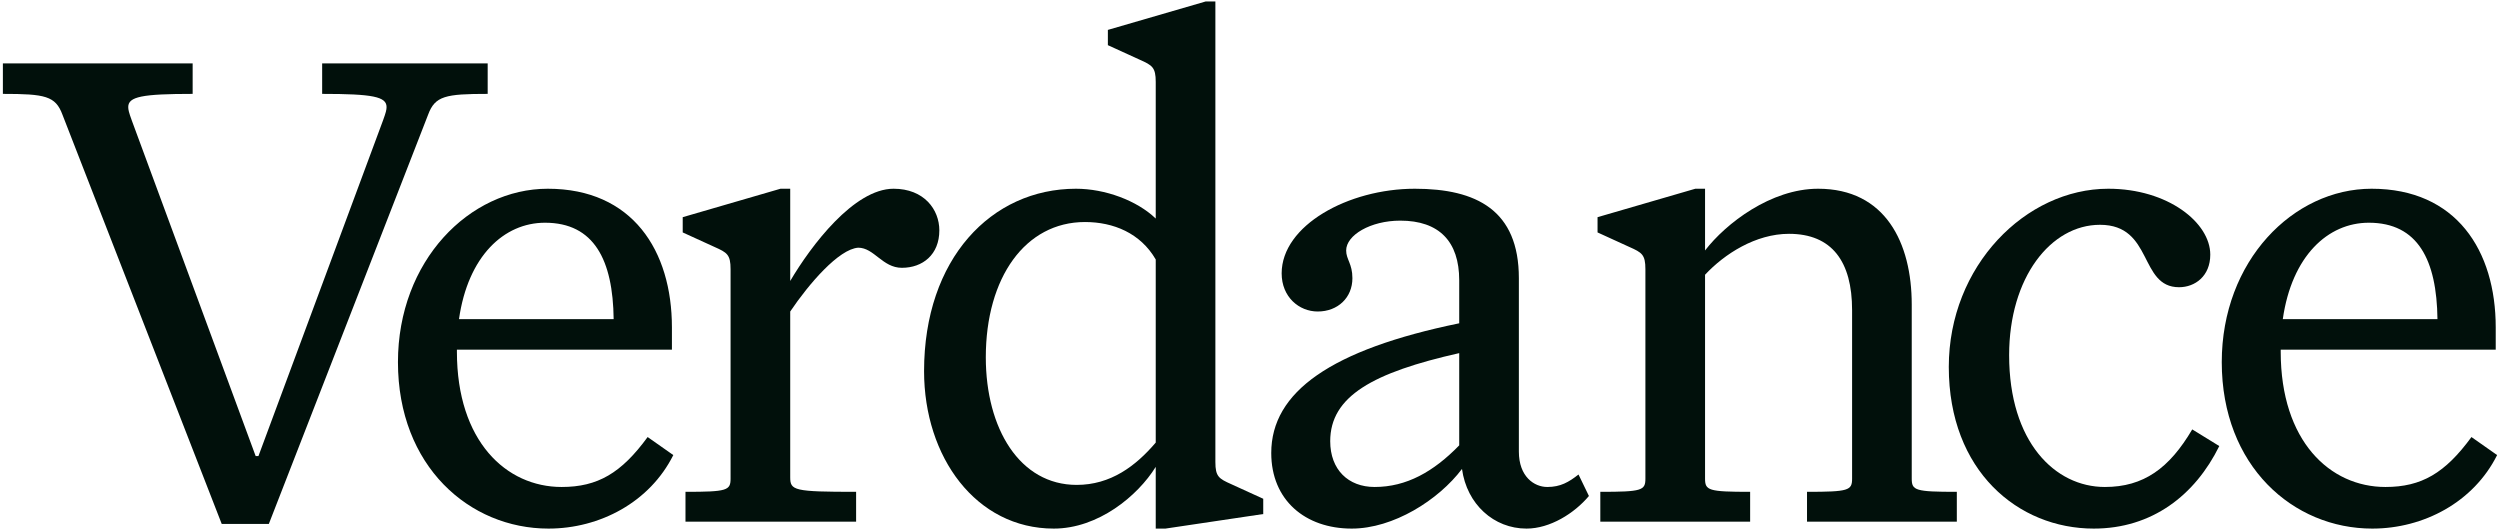
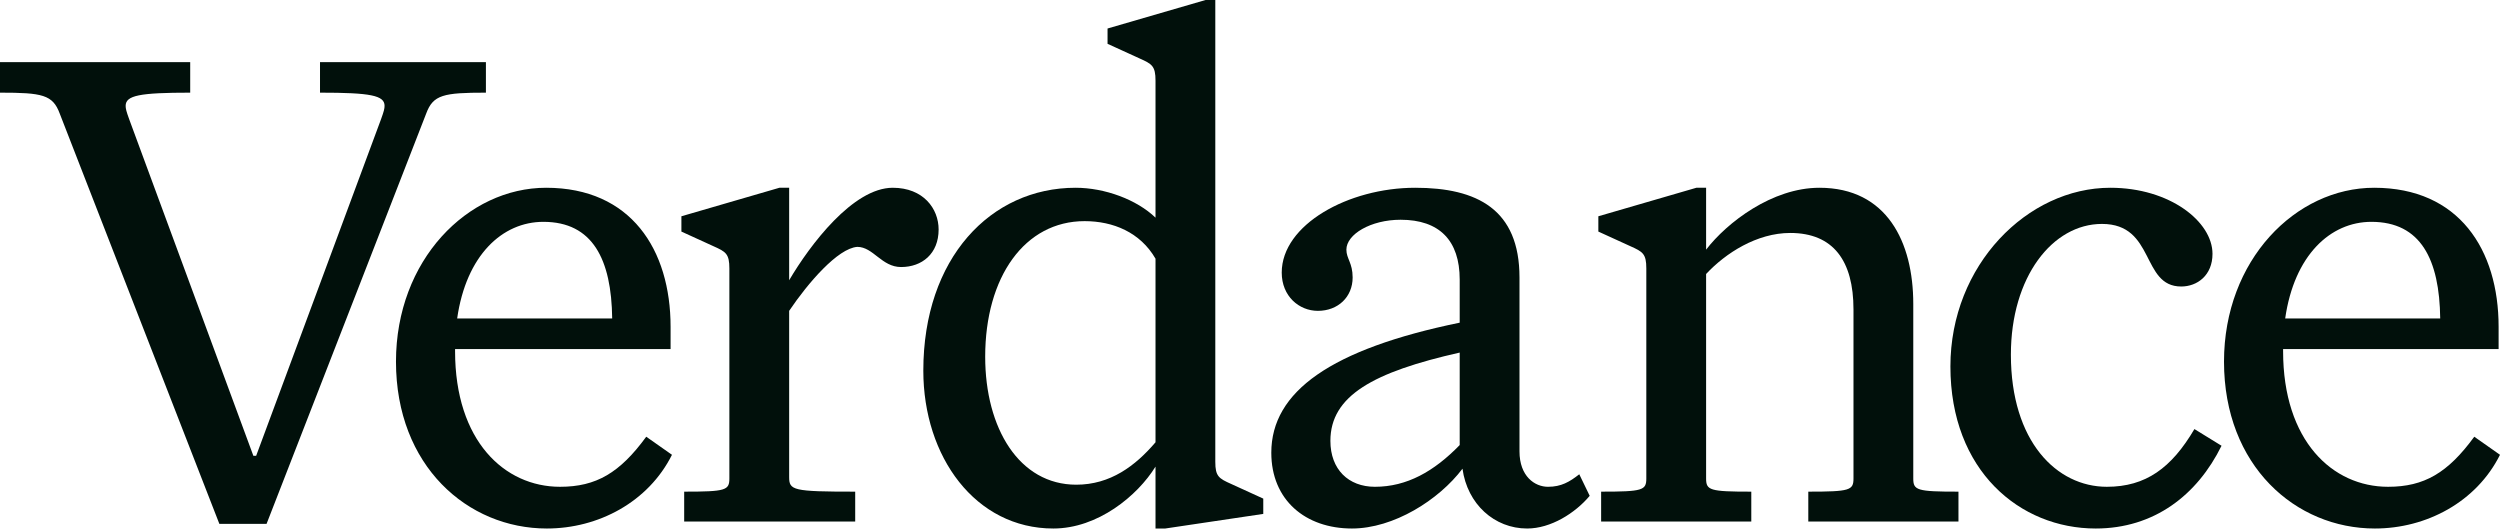
- <svg xmlns="http://www.w3.org/2000/svg" width="644" height="137" viewBox="0 0 644 137" fill="none">
-   <path d="M173.444 117.227L166.833 112.582C160.044 121.872 153.969 125.446 144.678 125.446C130.385 125.446 117.7 113.654 117.7 90.605V90.069H173.087V84.352C173.087 64.52 162.903 48.618 141.105 48.618C120.916 48.618 102.513 67.2 102.513 93.285C102.513 120.086 120.916 136.166 141.284 136.166C154.505 136.166 167.369 129.376 173.444 117.227ZM140.39 57.373C153.076 57.373 157.9 67.021 158.078 82.208H118.236C120.558 65.949 129.849 57.373 140.39 57.373Z" fill="#01100B" />
-   <path d="M220.534 126.696C204.454 126.696 203.56 126.339 203.56 122.944V80.243C208.384 73.096 216.067 64.162 221.07 63.805C225.179 63.805 227.323 68.987 232.326 68.987C237.686 68.987 241.974 65.592 241.974 59.339C241.974 53.978 238.043 48.618 230.182 48.618C219.998 48.618 208.92 63.269 203.56 72.381V48.618H201.059L175.867 55.944V59.874L184.085 63.627C187.301 65.056 188.195 65.592 188.195 69.344V123.302C188.195 126.339 187.301 126.696 176.581 126.696V134.379H220.534V126.696Z" fill="#01100B" />
-   <path d="M325.41 132.414V128.483L317.191 124.731C313.975 123.302 313.082 122.766 313.082 119.014V0.378H310.581L285.388 7.703V11.634L293.607 15.386C296.823 16.816 297.717 17.352 297.717 21.104V56.301C292.893 51.656 284.674 48.618 277.17 48.618C255.372 48.618 238.041 66.664 238.041 95.608C238.041 117.763 251.442 136.166 271.452 136.166C282.887 136.166 293.071 127.768 297.717 120.264V136.166H300.218L325.41 132.414ZM253.943 92.035C253.943 71.488 264.127 57.194 279.492 57.194C286.818 57.194 293.786 60.053 297.717 66.843V114.011C292.535 120.086 286.103 124.91 277.348 124.91C262.698 124.91 253.943 110.438 253.943 92.035Z" fill="#01100B" />
-   <path d="M393.225 136.166C399.3 136.166 405.553 132.235 409.305 127.768L406.625 122.23C404.124 124.195 401.98 125.446 398.585 125.446C395.191 125.446 391.26 122.766 391.26 116.334V71.666C391.26 54.157 380.361 48.618 364.46 48.618C347.308 48.618 330.155 58.088 330.155 70.416C330.155 76.491 334.622 80.243 339.446 80.243C344.628 80.243 348.38 76.669 348.38 71.666C348.38 67.915 346.772 66.843 346.772 64.52C346.772 60.589 353.025 56.837 360.708 56.837C370.713 56.837 375.895 62.197 375.895 72.203V83.28C342.841 90.069 327.475 100.968 327.475 116.691C327.475 128.84 336.23 136.166 348.201 136.166C358.921 136.166 370.534 128.84 376.609 120.8C377.86 129.912 384.828 136.166 393.225 136.166ZM375.895 90.963V114.726C369.284 121.515 362.316 125.446 354.097 125.446C347.308 125.446 342.662 120.979 342.662 113.654C342.662 102.04 353.74 95.965 375.895 90.963Z" fill="#01100B" />
-   <path d="M450.835 126.696C440.115 126.696 439.221 126.339 439.221 123.302V70.773C444.224 65.413 452.264 60.232 460.84 60.232C471.918 60.232 477.099 67.379 477.099 79.885V123.302C477.099 126.339 476.206 126.696 465.486 126.696V134.379H504.078V126.696C493.358 126.696 492.464 126.339 492.464 123.302V78.456C492.464 62.554 485.675 48.618 468.344 48.618C456.195 48.618 444.581 57.552 439.221 64.52V48.618H436.72L411.528 55.944V59.874L419.746 63.627C422.963 65.056 423.856 65.592 423.856 69.344V123.302C423.856 126.339 422.963 126.696 412.242 126.696V134.379H450.835V126.696Z" fill="#01100B" />
-   <path d="M540.959 57.909C554.716 57.909 550.964 73.989 561.327 73.989C565.436 73.989 569.367 71.13 569.367 65.592C569.367 57.373 558.468 48.618 543.103 48.618C521.841 48.618 502.009 68.451 502.009 94.536C502.009 121.336 519.876 136.166 539.351 136.166C554.359 136.166 565.436 127.59 571.689 114.904L564.721 110.616C558.825 120.622 552.215 125.446 542.209 125.446C529.345 125.446 517.553 113.832 517.553 91.499C517.553 71.488 528.273 57.909 540.959 57.909Z" fill="#01100B" />
-   <path d="M643.257 117.227L636.646 112.582C629.857 121.872 623.782 125.446 614.491 125.446C600.198 125.446 587.512 113.654 587.512 90.605V90.069H642.899V84.352C642.899 64.52 632.715 48.618 610.918 48.618C590.728 48.618 572.326 67.2 572.326 93.285C572.326 120.086 590.728 136.166 611.097 136.166C624.318 136.166 637.182 129.376 643.257 117.227ZM610.203 57.373C622.889 57.373 627.713 67.021 627.891 82.208H588.048C590.371 65.949 599.662 57.373 610.203 57.373Z" fill="#01100B" />
-   <path d="M65.86 117.489L33.926 30.963C33.213 29.001 33.034 28.287 33.034 27.574C33.034 24.898 36.602 24.184 49.626 24.184V16.334H0.743V24.184C11.626 24.184 14.302 24.719 16.086 29.536L36.602 82.254L57.119 134.972H69.25L110.283 29.536C112.067 24.719 114.743 24.184 125.626 24.184V16.334H82.987V24.184C96.011 24.184 99.579 24.898 99.579 27.574C99.579 28.287 99.4 29.001 98.687 30.963L66.574 117.489H65.86Z" fill="#01100B" />
+ <svg xmlns="http://www.w3.org/2000/svg" width="719" height="152" viewBox="0 0 719 152" fill="none">
+   <path d="M193.259 130.8L185.862 125.6C178.264 136 171.466 140 161.07 140C145.075 140 130.879 126.8 130.879 101V100.4H192.86V94C192.86 71.8 181.463 54 157.071 54C134.478 54 113.884 74.8 113.884 104C113.884 134 134.478 152 157.271 152C172.066 152 186.462 144.4 193.259 130.8ZM156.271 63.8C170.467 63.8 175.865 74.6 176.065 91.6H131.479C134.078 73.4 144.475 63.8 156.271 63.8Z" fill="#01100B" />
+   <path d="M245.955 141.4C227.96 141.4 226.961 141 226.961 137.2V89.4C232.359 81.4 240.956 71.4 246.555 71C251.153 71 253.552 76.8 259.151 76.8C265.149 76.8 269.947 73 269.947 66C269.947 60 265.549 54 256.751 54C245.355 54 232.959 70.4 226.961 80.6V54H224.162L195.971 62.2V66.6L205.168 70.8C208.767 72.4 209.766 73 209.766 77.2V137.6C209.766 141 208.767 141.4 196.77 141.4V150H245.955V141.4Z" fill="#01100B" />
+   <path d="M363.316 147.8V143.4L354.119 139.2C350.52 137.6 349.52 137 349.52 132.8V0H346.721L318.53 8.2V12.6L327.727 16.8C331.326 18.4 332.326 19 332.326 23.2V62.6C326.927 57.4 317.73 54 309.333 54C284.941 54 265.547 74.2 265.547 106.6C265.547 131.4 280.542 152 302.935 152C315.731 152 327.127 142.6 332.326 134.2V152H335.125L363.316 147.8ZM283.341 102.6C283.341 79.6 294.738 63.6 311.932 63.6C320.13 63.6 327.927 66.8 332.326 74.4V127.2C326.528 134 319.33 139.4 309.533 139.4C293.138 139.4 283.341 123.2 283.341 102.6Z" fill="#01100B" />
+   <path d="M439.204 152C446.002 152 453 147.6 457.198 142.6L454.199 136.4C451.4 138.6 449.001 140 445.202 140C441.403 140 437.005 137 437.005 129.8V79.8C437.005 60.2 424.809 54 407.014 54C387.82 54 368.626 64.6 368.626 78.4C368.626 85.2 373.625 89.4 379.023 89.4C384.821 89.4 389.02 85.4 389.02 79.8C389.02 75.6 387.221 74.4 387.221 71.8C387.221 67.4 394.218 63.2 402.816 63.2C414.012 63.2 419.81 69.2 419.81 80.4V92.8C382.822 100.4 365.627 112.6 365.627 130.2C365.627 143.8 375.424 152 388.82 152C400.816 152 413.812 143.8 420.61 134.8C422.009 145 429.807 152 439.204 152ZM419.81 101.4V128C412.413 135.6 404.615 140 395.418 140C387.82 140 382.622 135 382.622 126.8C382.622 113.8 395.018 107 419.81 101.4Z" fill="#01100B" />
+   <path d="M503.672 141.4C491.675 141.4 490.676 141 490.676 137.6V78.8C496.274 72.8 505.271 67 514.868 67C527.264 67 533.062 75 533.062 89V137.6C533.062 141 532.063 141.4 520.066 141.4V150H563.253V141.4C551.257 141.4 550.257 141 550.257 137.6V87.4C550.257 69.6 542.659 54 523.265 54C509.67 54 496.674 64 490.676 71.8V54H487.876L459.685 62.2V66.6L468.882 70.8C472.481 72.4 473.481 73 473.481 77.2V137.6C473.481 141 472.481 141.4 460.485 141.4V150H503.672V141.4Z" fill="#01100B" />
+   <path d="M604.524 64.4C619.919 64.4 615.72 82.4 627.317 82.4C631.915 82.4 636.314 79.2 636.314 73C636.314 63.8 624.118 54 606.923 54C583.131 54 560.938 76.2 560.938 105.4C560.938 135.4 580.931 152 602.725 152C619.519 152 631.915 142.4 638.913 128.2L631.116 123.4C624.518 134.6 617.12 140 605.924 140C591.528 140 578.332 127 578.332 102C578.332 79.6 590.328 64.4 604.524 64.4Z" fill="#01100B" />
+   <path d="M719 130.8L711.602 125.6C704.005 136 697.207 140 686.81 140C670.815 140 656.62 126.8 656.62 101V100.4H718.6V94C718.6 71.8 707.204 54 682.811 54C660.219 54 639.625 74.8 639.625 104C639.625 134 660.219 152 683.011 152C697.807 152 712.202 144.4 719 130.8ZM682.012 63.8C696.207 63.8 701.605 74.6 701.805 91.6H657.219C659.819 73.4 670.215 63.8 682.012 63.8Z" fill="#01100B" />
+   <path d="M72.869 131.093L37.133 34.237C36.335 32.04 36.135 31.241 36.135 30.443C36.135 27.447 40.128 26.648 54.702 26.648V17.861H0V26.648C12.178 26.648 15.173 27.247 17.169 32.639L40.128 91.652L63.087 150.664H76.662L122.579 32.639C124.576 27.247 127.57 26.648 139.749 26.648V17.861H92.034V26.648C106.608 26.648 110.601 27.447 110.601 30.443C110.601 31.241 110.401 32.04 109.603 34.237L73.667 131.093H72.869Z" fill="#01100B" />
</svg>
